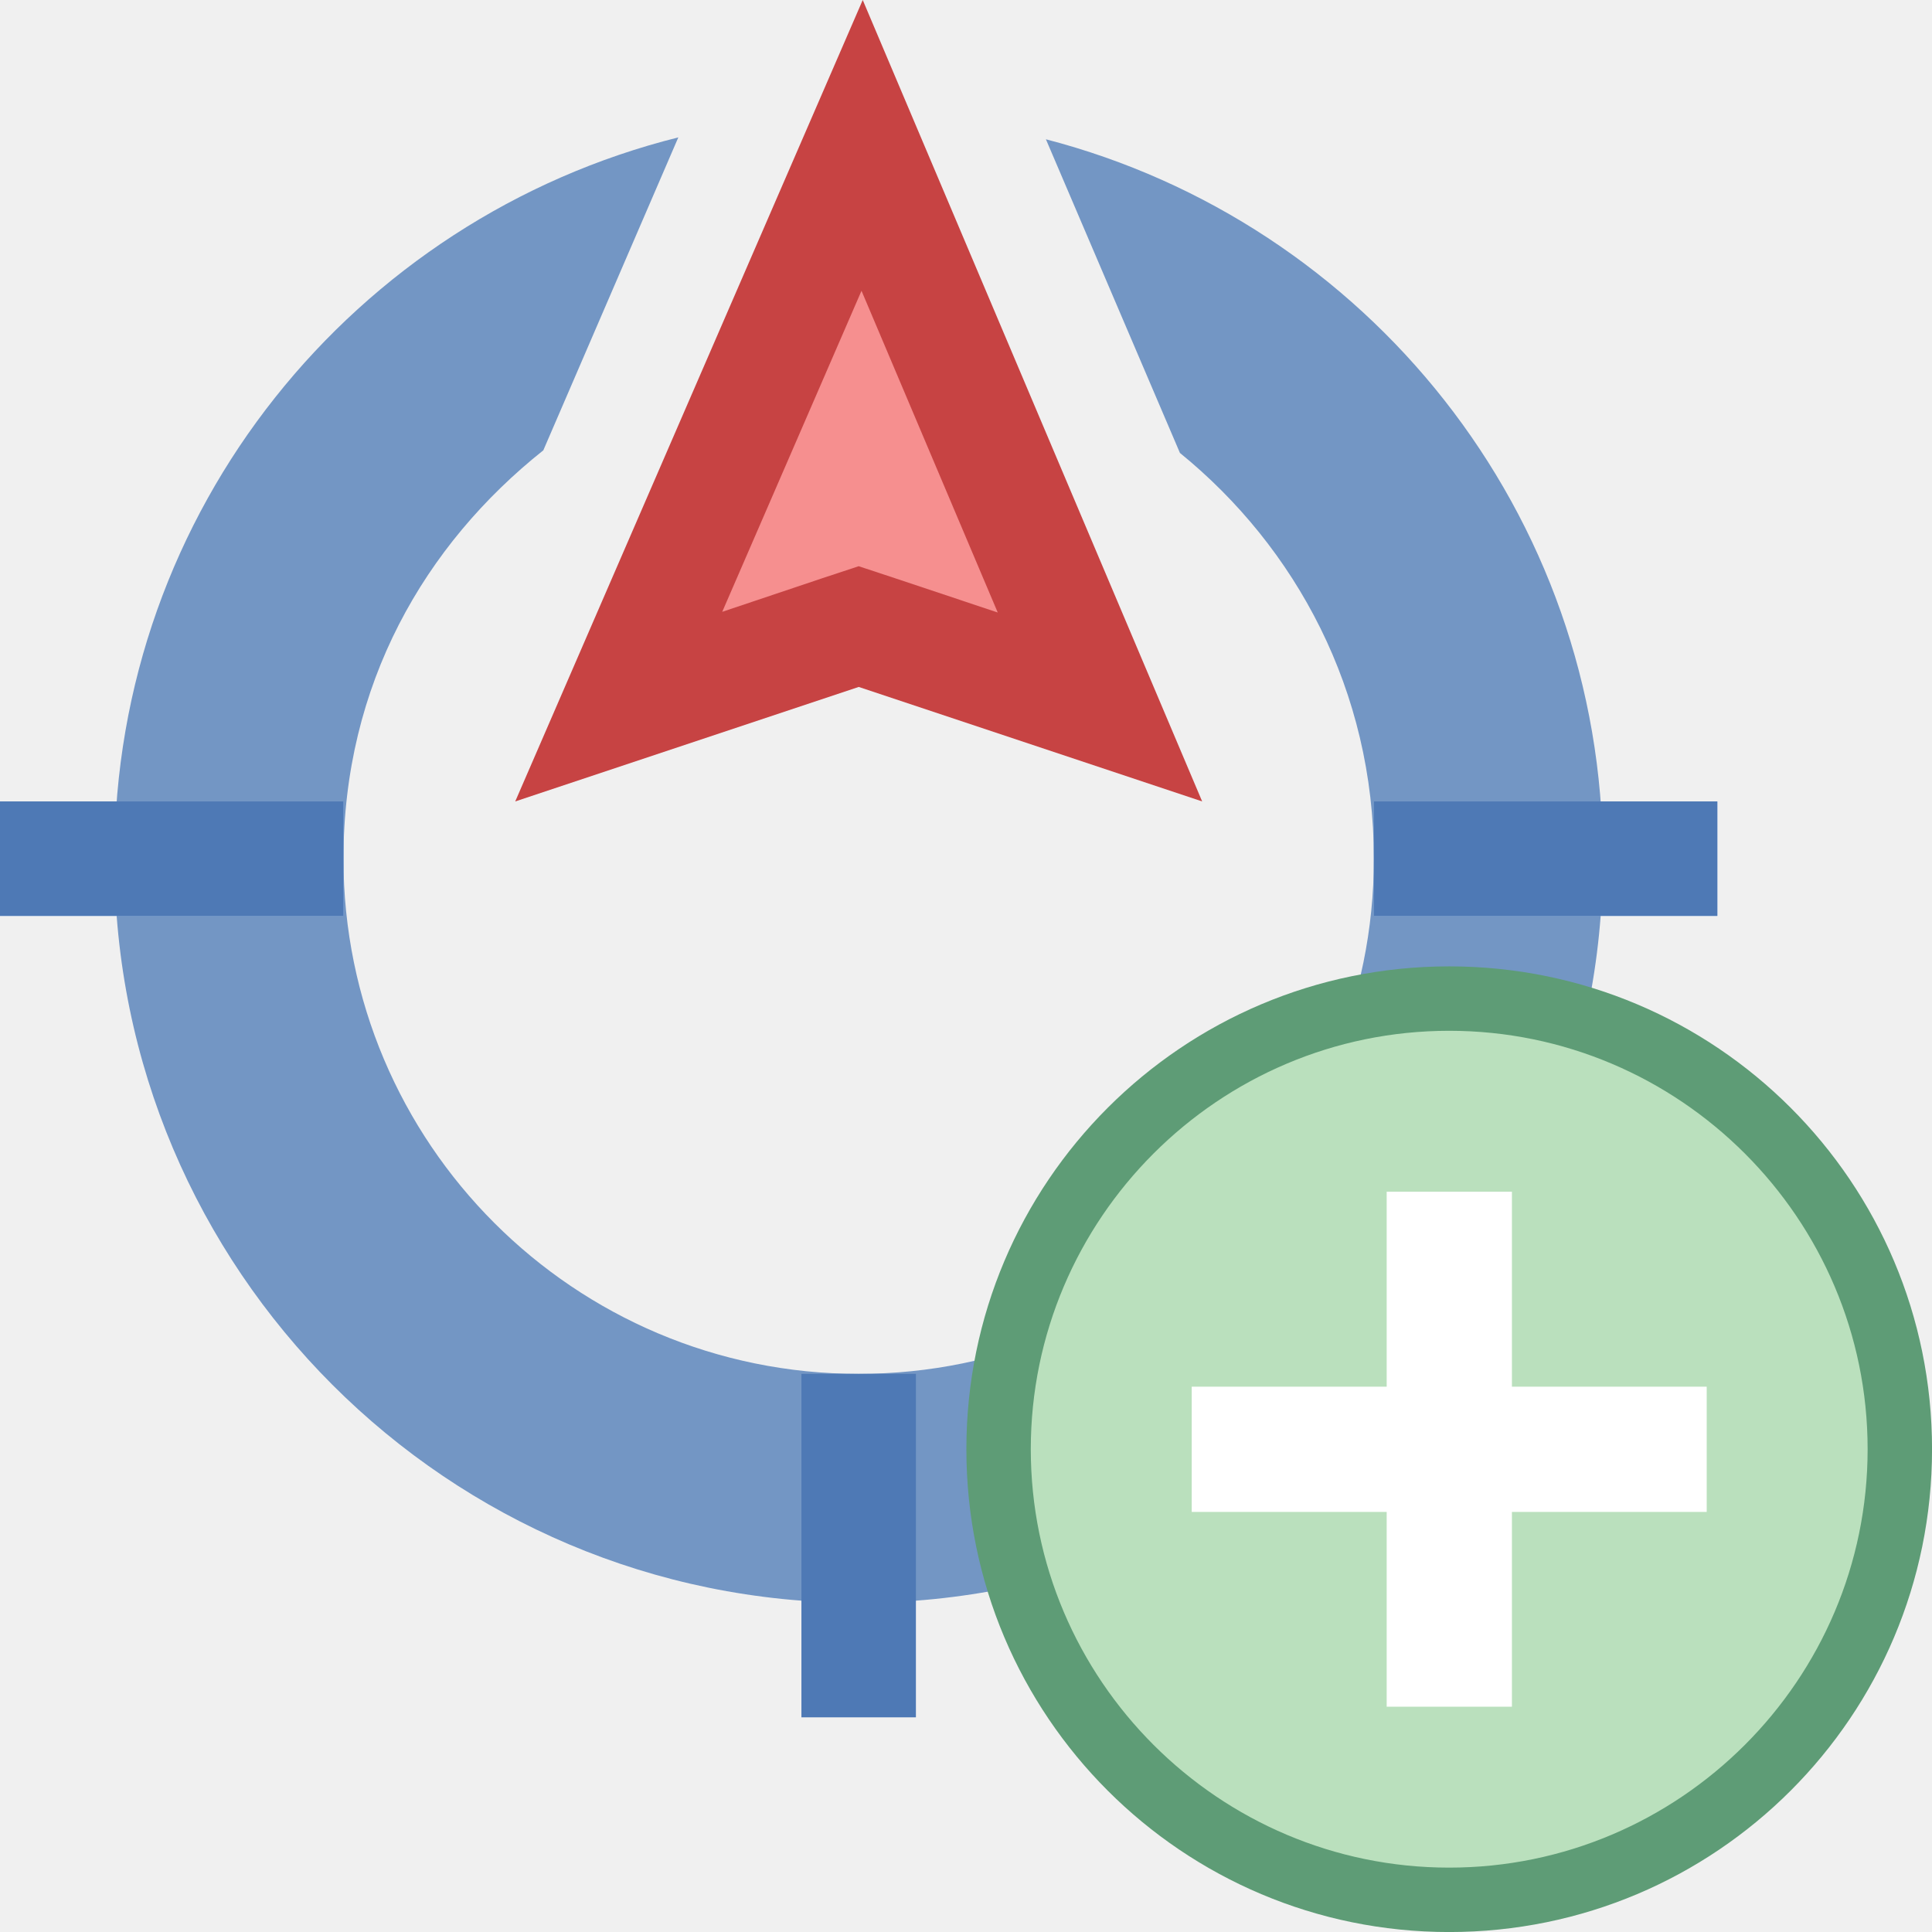
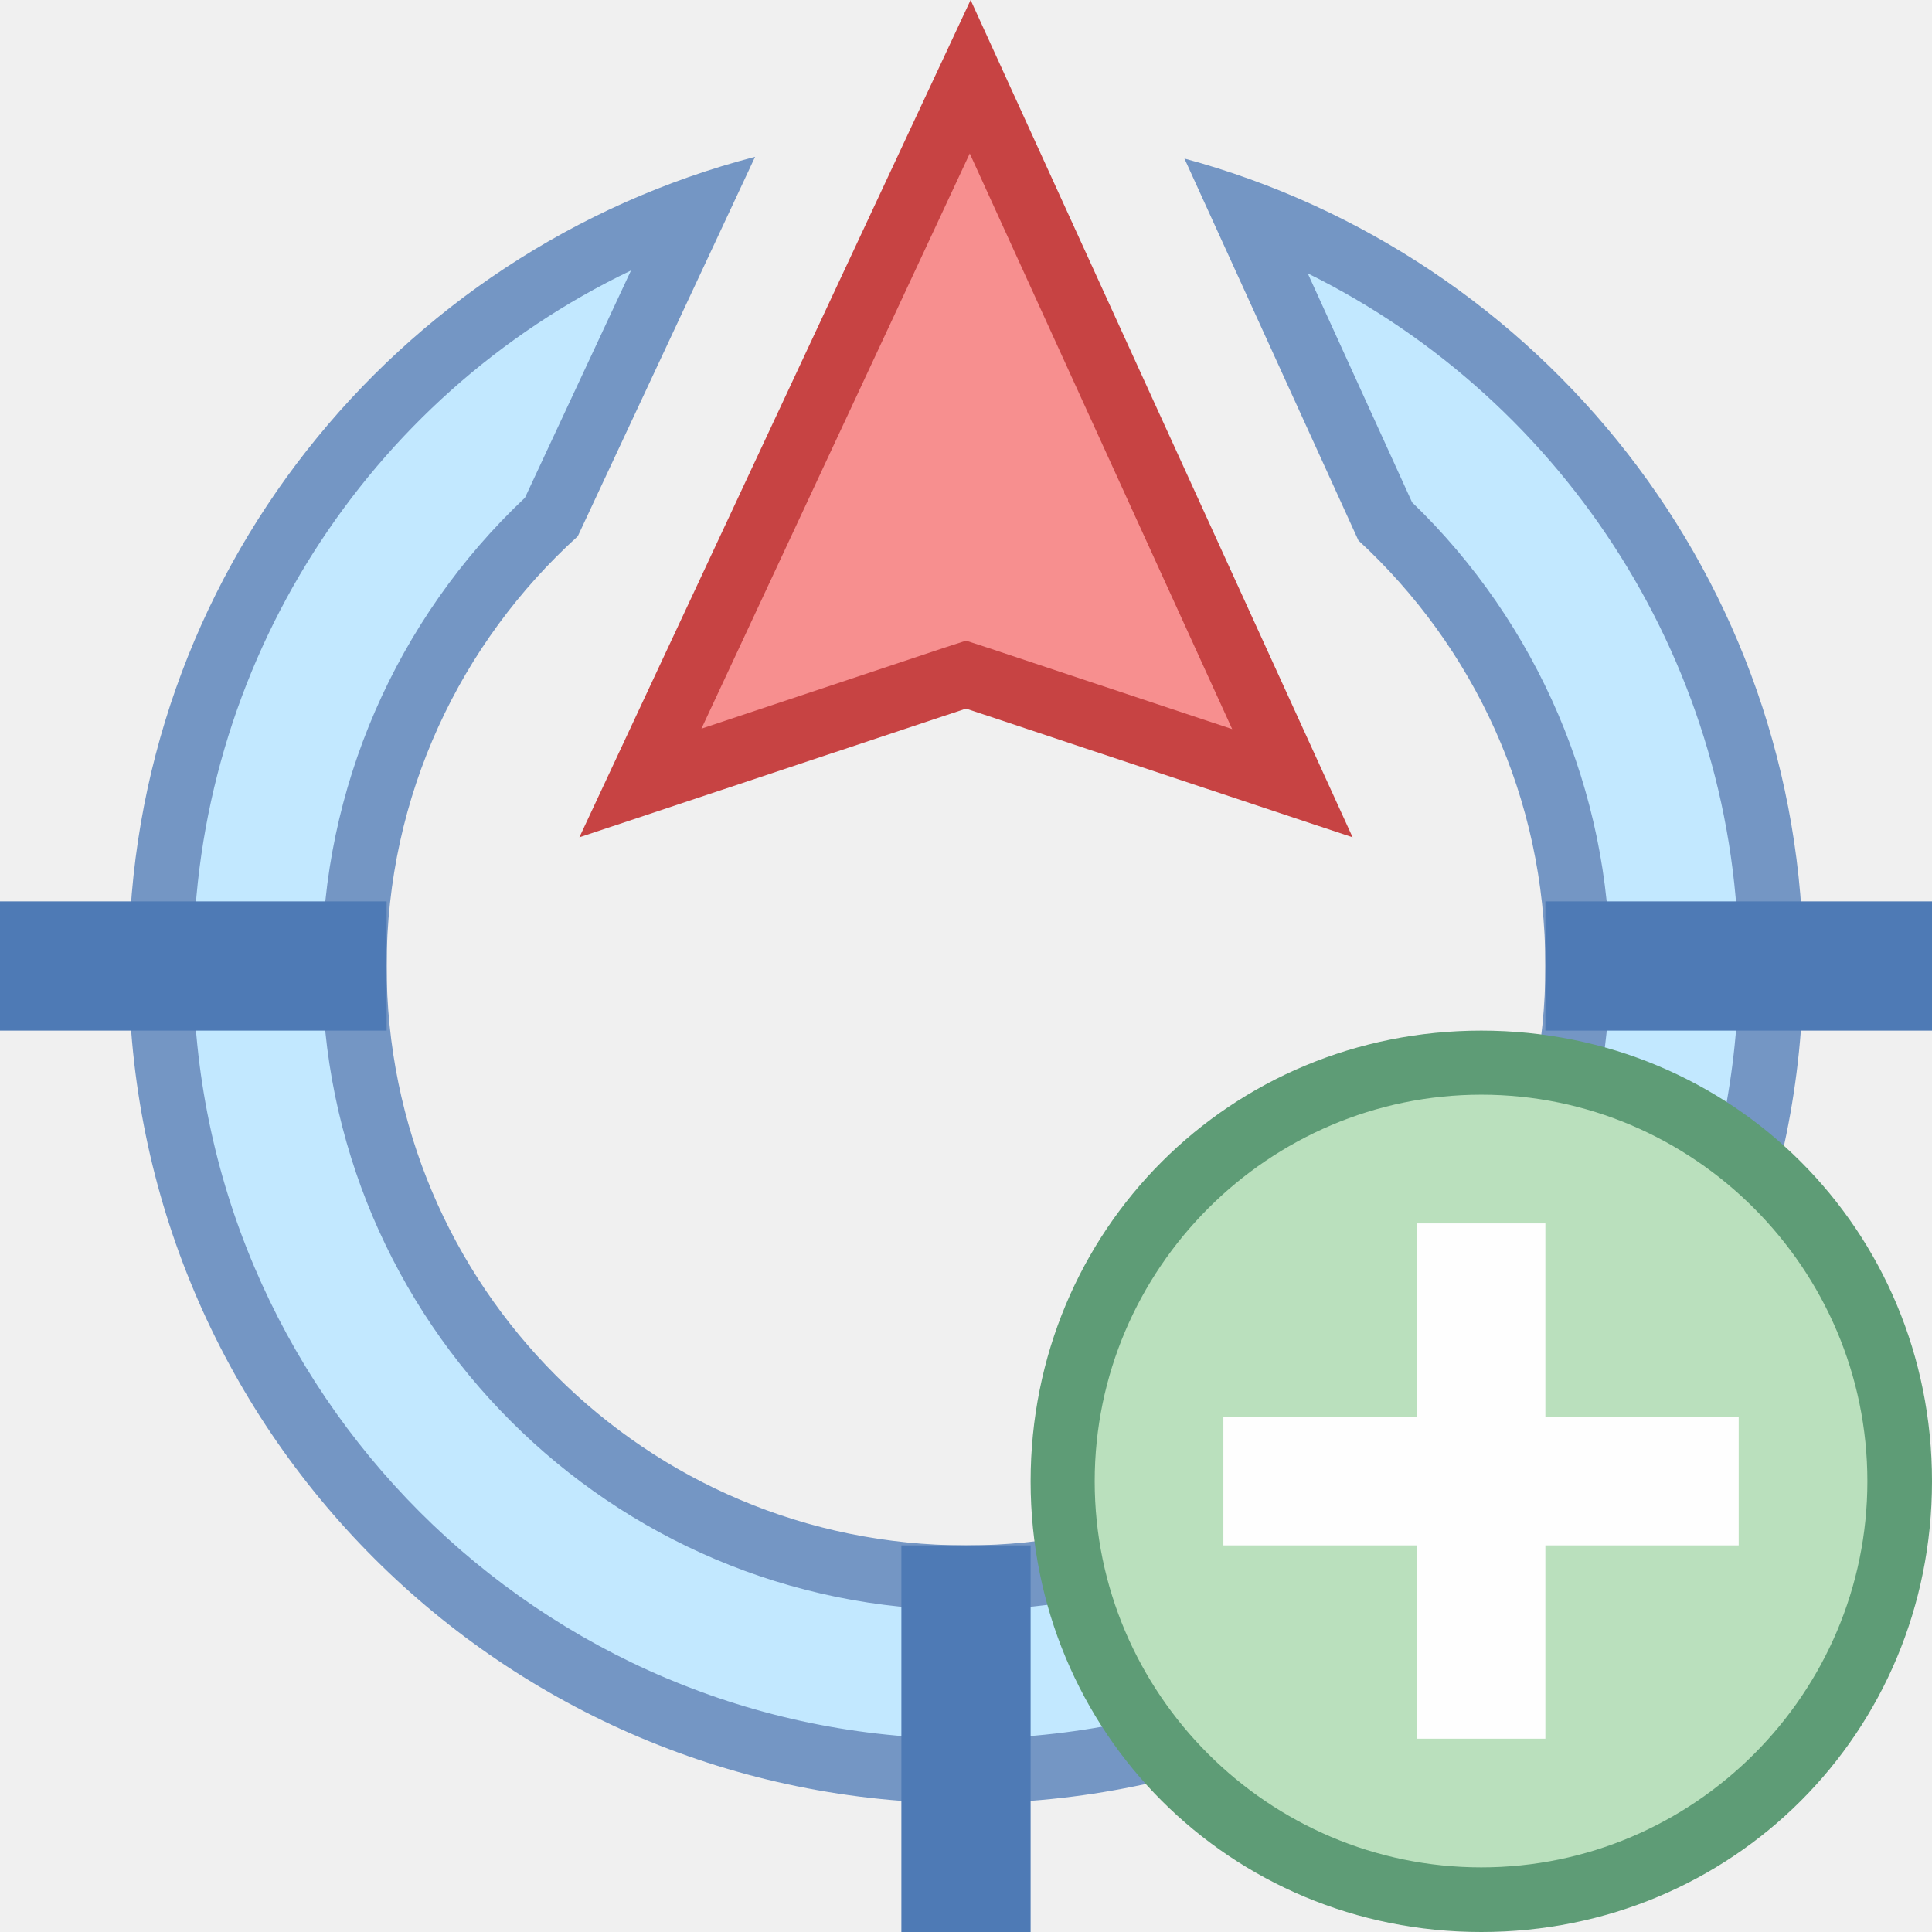
- <svg xmlns="http://www.w3.org/2000/svg" width="24" height="24" viewBox="0 0 24 24" version="1.1" xml:space="preserve" style="fill-rule:evenodd;clip-rule:evenodd;stroke-linejoin:round;stroke-miterlimit:2;">
+ <svg xmlns="http://www.w3.org/2000/svg" id="add-compass" width="24" height="24" viewBox="0 0 24 24" version="1.1">
  <g transform="scale(1.333333)">
-     <g transform="matrix(0.888889,0,0,0.888889,0,0)">
-       <g id="surface4832">
-         <g>
-           <g transform="matrix(0.64,0,0,0.64,0,0)">
-             <path d="M14.063,25.313C7.859,25.313 2.813,20.266 2.813,14.063C2.813,9.59 5.441,5.625 9.406,3.832L8.129,6.793C5.906,8.641 4.688,11.215 4.688,14.063C4.688,19.23 8.895,23.438 14.063,23.438C19.23,23.438 23.438,19.23 23.438,14.063C23.438,11.281 22.223,8.664 20.098,6.844L18.836,3.887C22.73,5.707 25.313,9.645 25.313,14.063C25.313,20.266 20.266,25.313 14.063,25.313Z" style="fill:rgb(194,232,254);fill-rule:nonzero;" />
-           </g>
-           <g transform="matrix(0.64,0,0,0.64,0,0)">
-             <path d="M24.375,14.063C24.375,19.75 19.75,24.375 14.063,24.375C8.375,24.375 3.75,19.75 3.75,14.063C3.75,19.75 8.375,24.375 14.063,24.375C19.75,24.375 24.375,19.75 24.375,14.063M11.109,2.25C5.809,3.574 1.875,8.352 1.875,14.063C1.875,20.793 7.332,26.25 14.063,26.25C20.793,26.25 26.25,20.793 26.25,14.063C26.25,8.391 22.371,3.641 17.129,2.281L19.324,7.418C21.227,8.965 22.5,11.316 22.5,14.063C22.5,18.723 18.723,22.5 14.063,22.5C9.402,22.5 5.625,18.723 5.625,14.063C5.625,11.211 6.953,8.922 8.898,7.375L11.109,2.25Z" style="fill:rgb(115,150,196);fill-rule:nonzero;" />
-           </g>
-           <g transform="matrix(0.64,0,0,0.64,0,0)">
-             <rect x="0" y="13.125" width="5.625" height="1.875" style="fill:rgb(139,183,239);fill-rule:nonzero;" />
-           </g>
-           <g transform="matrix(0.64,0,0,0.64,0,0)">
-             <path d="M5.625,13.125L0,13.125L0,15L5.625,15L5.625,13.125ZM15,22.5L13.125,22.5L13.125,28.125L15,28.125L15,22.5Z" style="fill:rgb(78,121,181);fill-rule:nonzero;" />
-           </g>
-           <g transform="matrix(0.64,0,0,0.64,0,0)">
-             <rect x="22.5" y="13.125" width="5.625" height="1.875" style="fill:rgb(139,183,239);fill-rule:nonzero;" />
-           </g>
-           <g transform="matrix(0.64,0,0,0.64,0,0)">
-             <rect x="22.5" y="13.125" width="5.625" height="1.875" style="fill:rgb(78,121,181);fill-rule:nonzero;" />
-           </g>
-           <g transform="matrix(0.64,0,0,0.64,0,0)">
-             <path d="M14.063,10.262L10.133,11.57L14.117,2.383L18.012,11.578L14.063,10.262Z" style="fill:rgb(246,143,143);fill-rule:nonzero;" />
-           </g>
-           <g transform="matrix(0.64,0,0,0.64,0,0)">
-             <path d="M14.109,4.762L16.34,10.031L14.656,9.469L14.063,9.273L13.469,9.469L11.828,10.02L14.109,4.762M14.129,0L8.438,13.125L14.063,11.25L19.688,13.125L14.129,0Z" style="fill:rgb(199,67,67);fill-rule:nonzero;" />
-           </g>
-         </g>
-       </g>
+     <g id="surface224">
+       <path style=" stroke:none;fill-rule:nonzero;fill:rgb(76.078%,90.98%,100%);fill-opacity:1;" d="M 9 16.5 C 4.863 16.5 1.5 13.137 1.5 9 C 1.5 5.812 3.516 3 6.48 1.945 L 5.137 4.816 C 3.969 5.895 3.301 7.418 3.301 9 C 3.301 12.145 5.855 14.699 9 14.699 C 12.145 14.699 14.699 12.145 14.699 9 C 14.699 7.438 14.047 5.934 12.906 4.855 L 11.586 1.969 C 14.512 3.043 16.5 5.844 16.5 9 C 16.5 13.137 13.137 16.5 9 16.5 Z M 9 16.5 " />
+       <path style=" stroke:none;fill-rule:nonzero;fill:rgb(45.49%,58.824%,76.863%);fill-opacity:1;" d="M 5.879 2.52 L 4.891 4.637 C 3.688 5.77 3 7.355 3 9 C 3 12.309 5.691 15 9 15 C 12.309 15 15 12.309 15 9 C 15 7.379 14.328 5.809 13.156 4.68 L 12.184 2.547 C 14.602 3.742 16.199 6.23 16.199 9 C 16.199 12.969 12.969 16.199 9 16.199 C 5.031 16.199 1.801 12.969 1.801 9 C 1.801 6.199 3.422 3.695 5.879 2.52 M 7.035 1.461 C 3.68 2.332 1.199 5.371 1.199 9 C 1.199 13.309 4.691 16.801 9 16.801 C 13.309 16.801 16.801 13.309 16.801 9 C 16.801 5.398 14.355 2.375 11.035 1.477 L 12.656 5.035 C 13.727 6.023 14.398 7.43 14.398 9 C 14.398 11.984 11.984 14.398 9 14.398 C 6.016 14.398 3.602 11.984 3.602 9 C 3.602 7.41 4.293 5.984 5.383 4.996 Z M 7.035 1.461 " />
+       <path style=" stroke:none;fill-rule:nonzero;fill:rgb(54.51%,71.765%,94.118%);fill-opacity:1;" d="M 0.301 8.699 L 3.301 8.699 L 3.301 9.301 L 0.301 9.301 Z M 0.301 8.699 " />
+       <path style=" stroke:none;fill-rule:nonzero;fill:rgb(30.588%,47.843%,70.98%);fill-opacity:1;" d="M 3.602 8.398 L 0 8.398 L 0 9.602 L 3.602 9.602 Z M 3.602 8.398 " />
+       <path style=" stroke:none;fill-rule:nonzero;fill:rgb(54.51%,71.765%,94.118%);fill-opacity:1;" d="M 8.699 14.699 L 9.301 14.699 L 9.301 17.699 L 8.699 17.699 Z M 8.699 14.699 " />
+       <path style=" stroke:none;fill-rule:nonzero;fill:rgb(30.588%,47.843%,70.98%);fill-opacity:1;" d="M 9 15 L 9 17.398 L 9 15 M 9.602 14.398 L 8.398 14.398 L 8.398 18 L 9.602 18 Z M 9.602 14.398 " />
+       <path style=" stroke:none;fill-rule:nonzero;fill:rgb(54.51%,71.765%,94.118%);fill-opacity:1;" d="M 14.699 8.699 L 17.699 8.699 L 17.699 9.301 L 14.699 9.301 Z M 14.699 8.699 " />
+       <path style=" stroke:none;fill-rule:nonzero;fill:rgb(30.588%,47.843%,70.98%);fill-opacity:1;" d="M 18 8.398 L 14.398 8.398 L 14.398 9.602 L 18 9.602 Z M 18 8.398 " />
+       <path style=" stroke:none;fill-rule:nonzero;fill:rgb(96.863%,56.078%,56.078%);fill-opacity:1;" d="M 9 6.285 L 5.969 7.293 L 9.039 0.715 L 12.039 7.297 Z M 9 6.285 " />
+       <path style=" stroke:none;fill-rule:nonzero;fill:rgb(78.039%,26.275%,26.275%);fill-opacity:1;" d="M 9.035 1.43 L 11.48 6.793 L 9.191 6.031 L 9 5.969 L 8.809 6.031 L 6.535 6.789 L 9.035 1.43 M 9.043 0 L 5.398 7.801 L 9 6.602 L 12.602 7.801 Z M 9.043 0 " />
    </g>
-     <g id="surface1634" transform="matrix(0.738175,0,0,0.738175,9.00349,9.00349)">
-       <path d="M6.094,0.406C2.953,0.406 0.406,2.953 0.406,6.094C0.406,9.234 2.953,11.781 6.094,11.781C9.234,11.781 11.781,9.234 11.781,6.094C11.781,2.953 9.234,0.406 6.094,0.406Z" style="fill:rgb(186,224,189);fill-rule:nonzero;" />
-       <path d="M6.094,0.813C9.004,0.813 11.375,3.184 11.375,6.094C11.375,9.004 9.004,11.375 6.094,11.375C3.184,11.375 0.813,9.004 0.813,6.094C0.813,3.184 3.184,0.813 6.094,0.813M6.094,0C2.727,0 0,2.727 0,6.094C0,9.461 2.727,12.188 6.094,12.188C9.461,12.188 12.188,9.461 12.188,6.094C12.188,2.727 9.461,0 6.094,0Z" style="fill:rgb(94,156,118);fill-rule:nonzero;" />
-       <g transform="matrix(1,0,0,1.94409,0,-5.75304)">
-         <rect x="2.844" y="5.688" width="6.5" height="0.813" style="fill:white;" />
-       </g>
-       <g transform="matrix(1.94409,0,0,1,-5.75304,0)">
-         <rect x="5.688" y="2.844" width="0.813" height="6.5" style="fill:white;" />
-       </g>
+   </g>
+   <g transform="scale(1.333333)">
+     <g id="surface78">
+       <path d="M13.801,9.898C11.645,9.898 9.898,11.645 9.898,13.801C9.898,15.953 11.645,17.699 13.801,17.699C15.953,17.699 17.699,15.953 17.699,13.801C17.699,11.645 15.953,9.898 13.801,9.898Z" style="fill:rgb(186,224,189);fill-rule:nonzero;" />
+       <path d="M13.801,10.199C15.781,10.199 17.398,11.82 17.398,13.801C17.398,15.781 15.781,17.398 13.801,17.398C11.82,17.398 10.199,15.781 10.199,13.801C10.199,11.82 11.82,10.199 13.801,10.199M13.801,9.602C11.461,9.602 9.602,11.461 9.602,13.801C9.602,16.141 11.461,18 13.801,18C16.141,18 18,16.141 18,13.801C18,11.461 16.141,9.602 13.801,9.602Z" style="fill:rgb(94,156,118);fill-rule:nonzero;" />
+       <rect x="13.199" y="11.398" width="1.199" height="4.801" style="fill:rgb(254,254,254);fill-rule:nonzero;" />
+       <rect x="11.398" y="13.199" width="4.801" height="1.199" style="fill:rgb(254,254,254);fill-rule:nonzero;" />
    </g>
  </g>
</svg>
